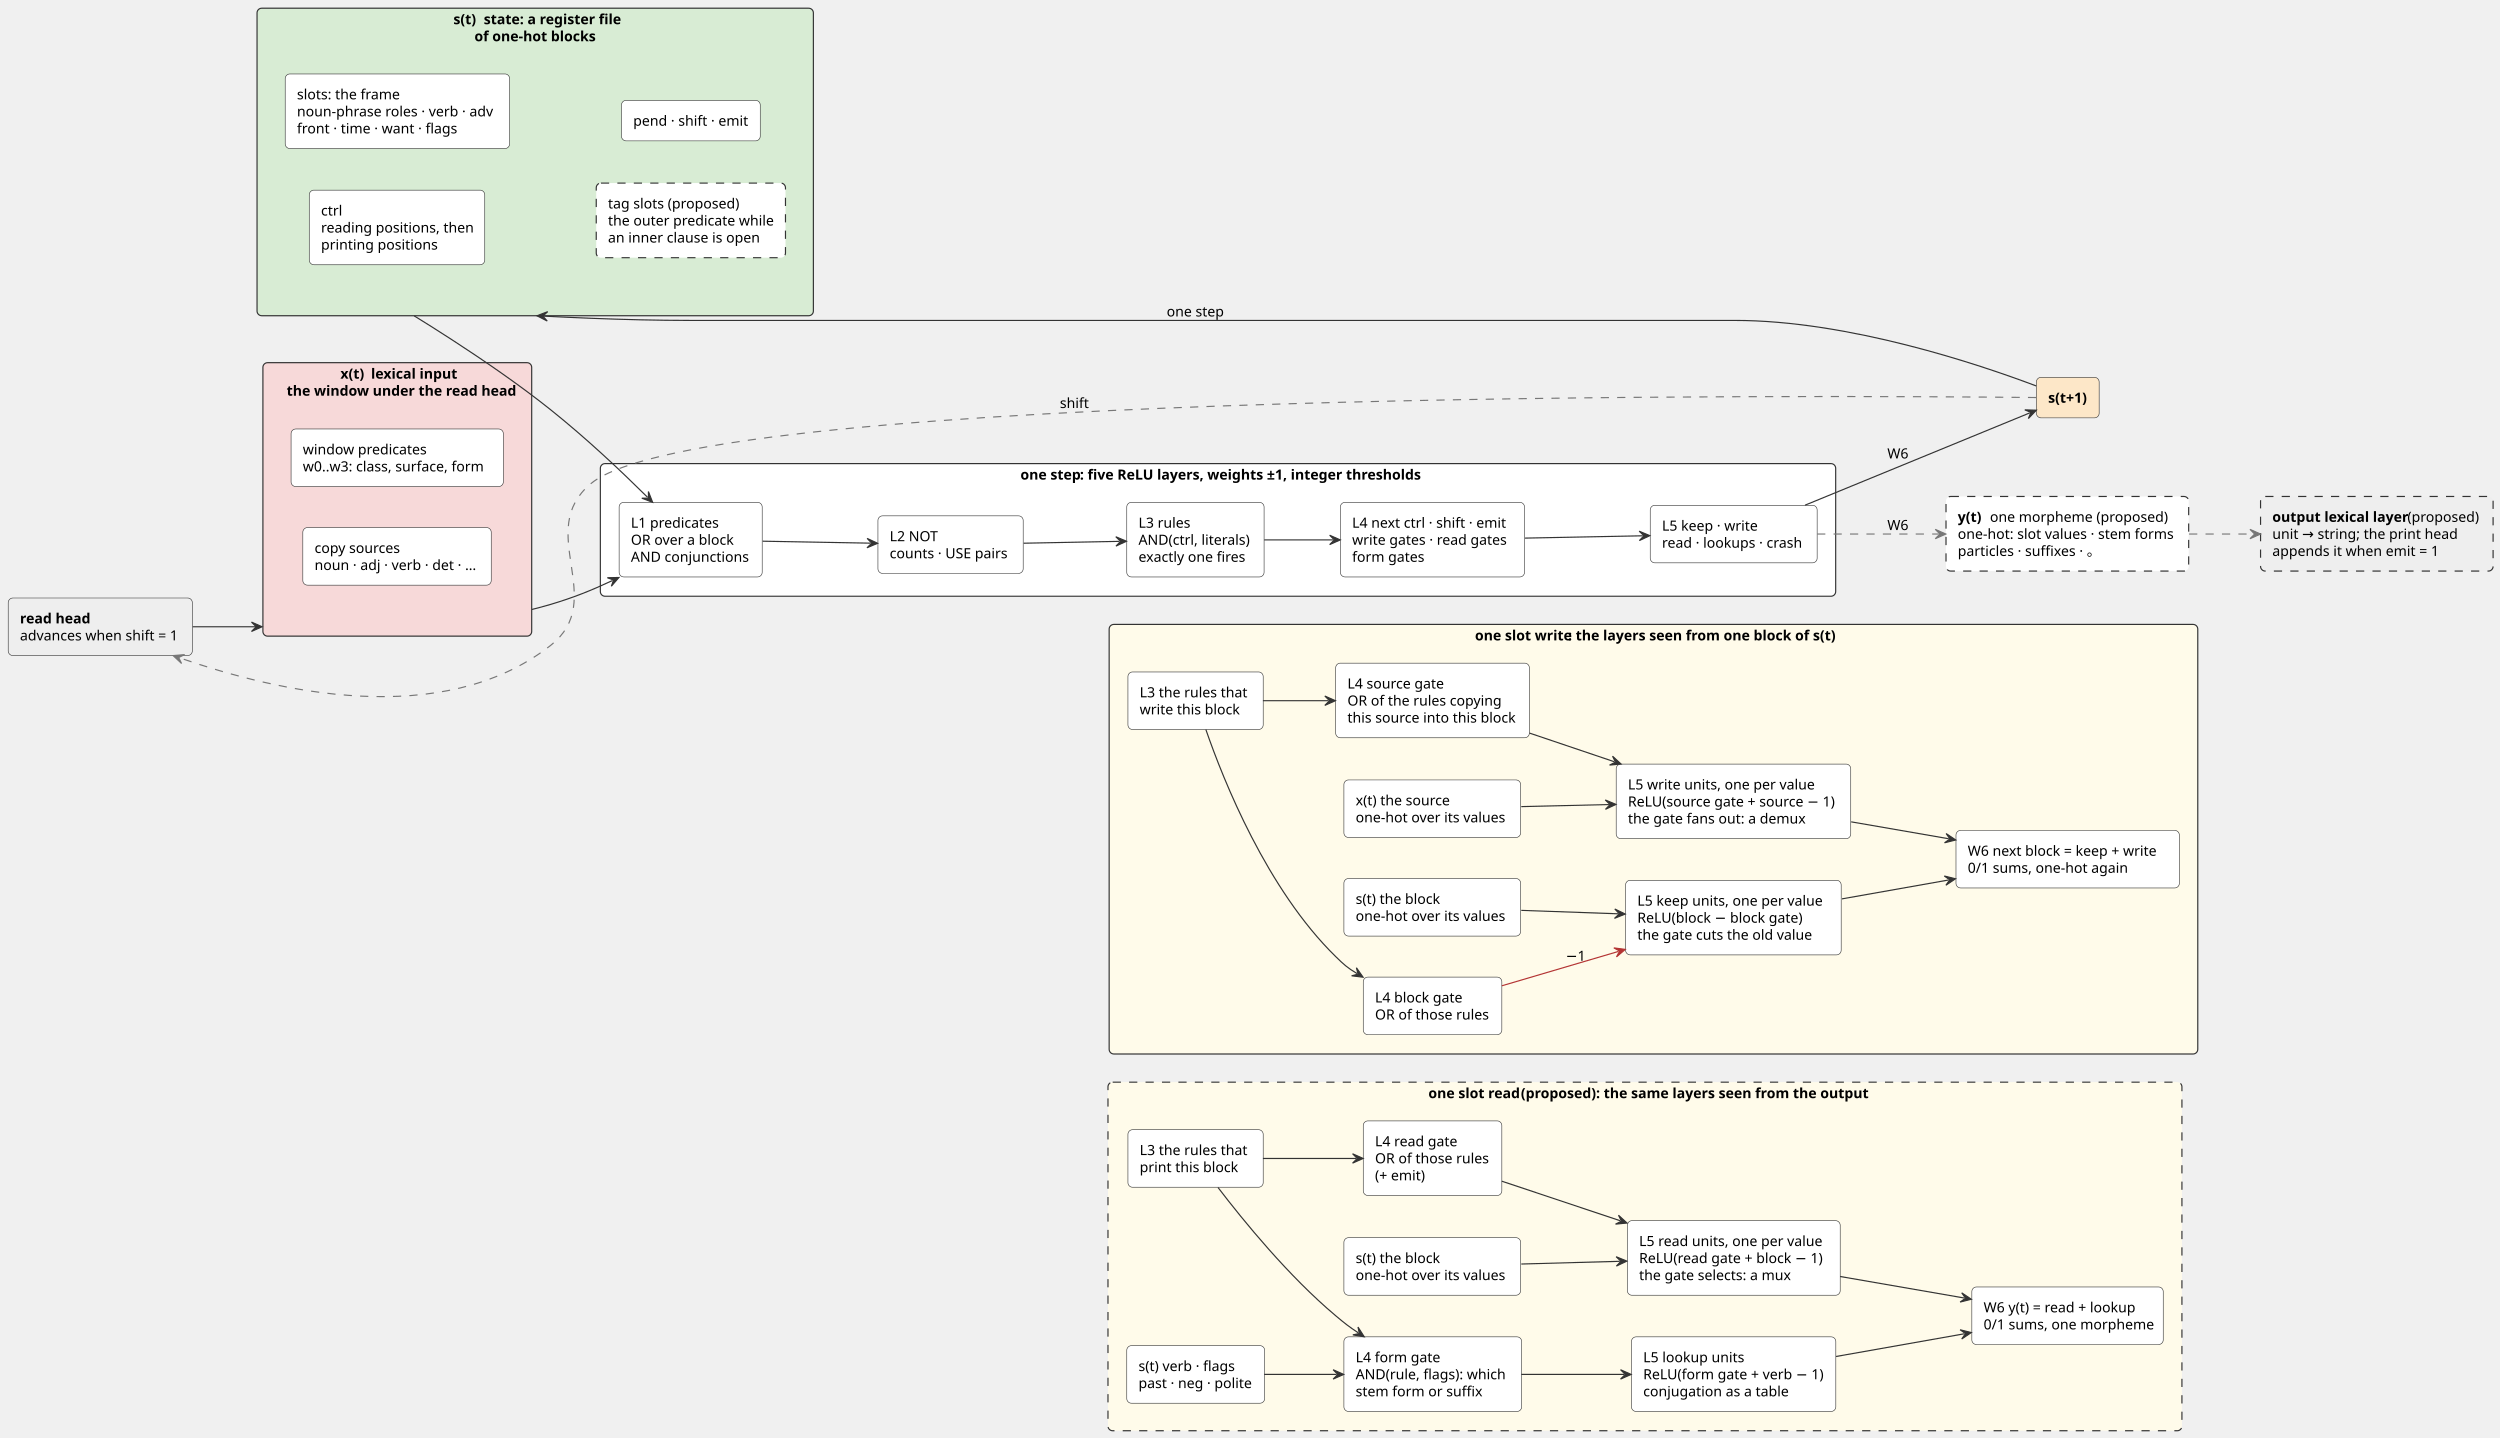
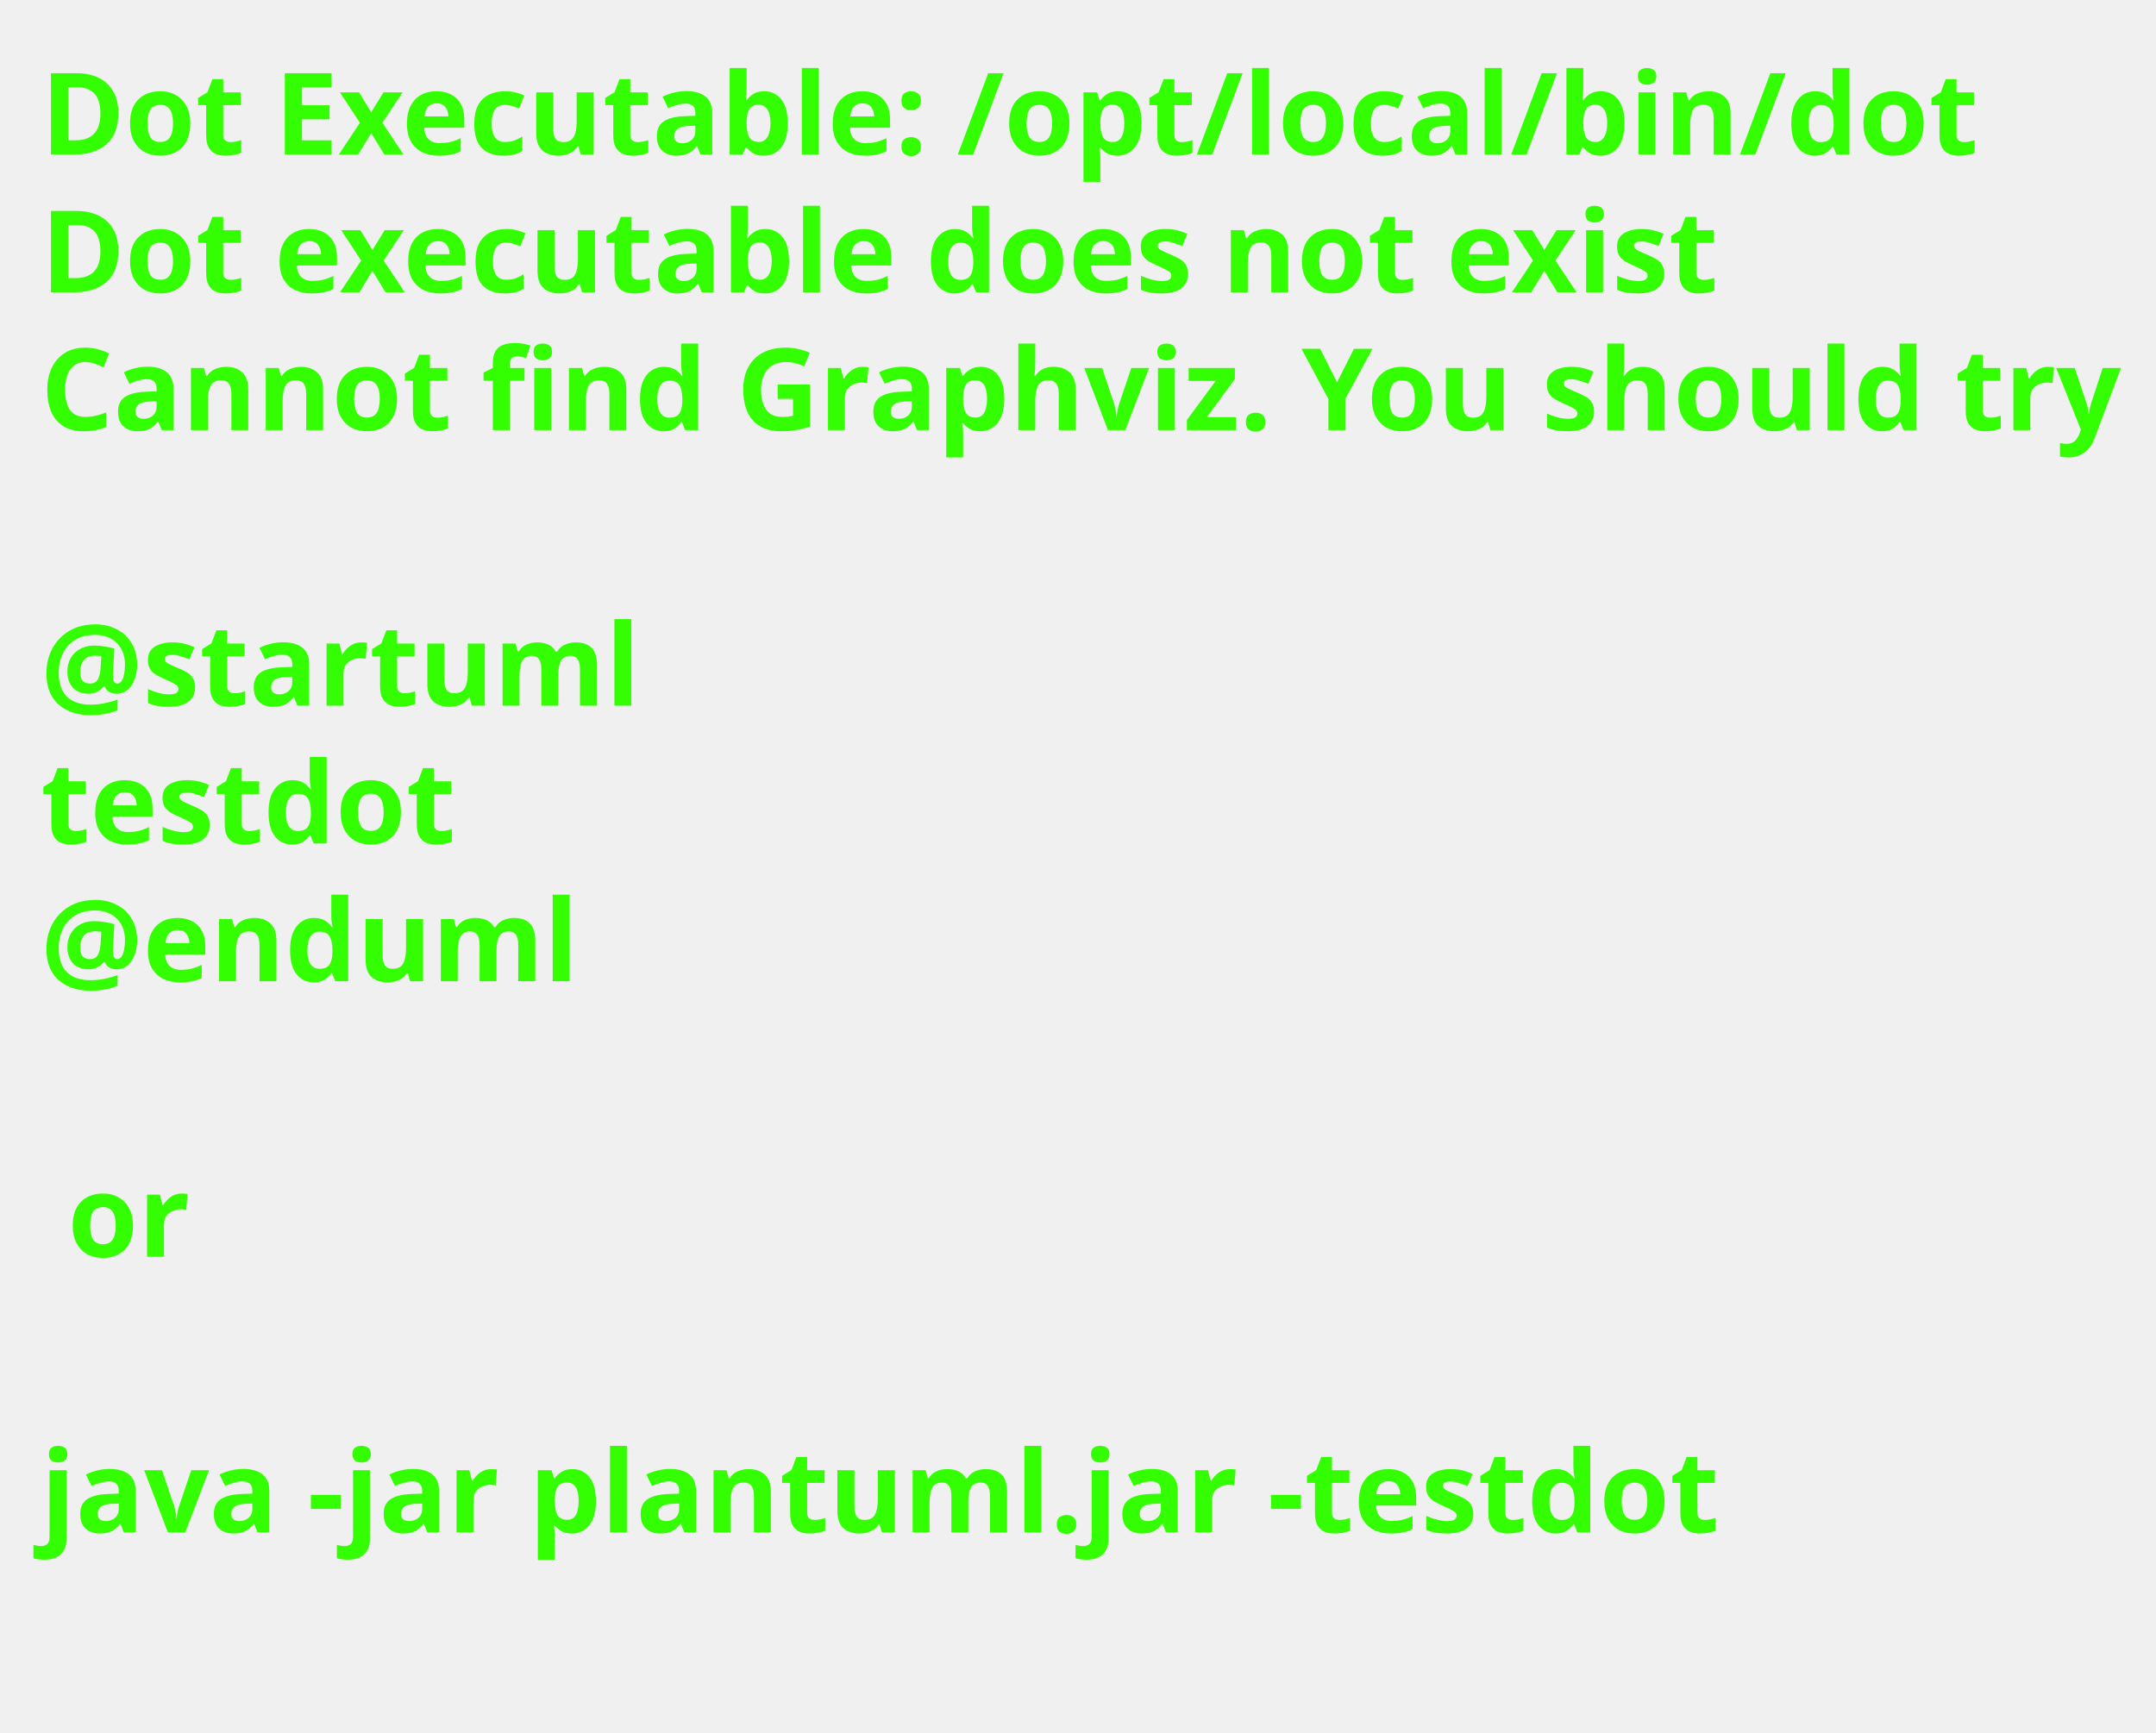
- <svg xmlns="http://www.w3.org/2000/svg" contentStyleType="text/css" data-diagram-type="DESCRIPTION" height="1225px" preserveAspectRatio="none" style="width:2130px;height:1225px;background:#FFFFFF;" version="1.1" viewBox="0 0 2130 1225" width="2130px" zoomAndPan="magnify">
+ <svg xmlns="http://www.w3.org/2000/svg" contentStyleType="text/css" data-diagram-type="DESCRIPTION" height="213px" preserveAspectRatio="none" style="width:265px;height:213px;background:#FFFFFF;" version="1.1" viewBox="0 0 265 213" width="265px" zoomAndPan="magnify">
  <defs />
  <g>
-     <g class="cluster" data-entity="X" data-source-line="17" data-uid="ent0002" id="cluster_X">
-       <rect fill="#F7D9D9" height="233" rx="4" ry="4" style="stroke:#333333;stroke-width:1;" width="229" x="224" y="309" />
-       <text fill="#000000" font-family="sans-serif" font-size="12" font-weight="bold" lengthAdjust="spacing" textLength="20.402" x="290.014" y="322.625">x(t)</text>
-       <text fill="#000000" font-family="sans-serif" font-size="12" font-weight="bold" lengthAdjust="spacing" textLength="70.887" x="316.1" y="322.625">lexical input</text>
-       <text fill="#000000" font-family="sans-serif" font-size="12" font-weight="bold" lengthAdjust="spacing" textLength="188.543" x="244.228" y="337.144">the window under the read head</text>
-     </g>
-     <g class="cluster" data-entity="S" data-source-line="22" data-uid="ent0005" id="cluster_S">
-       <rect fill="#D8ECD4" height="262" rx="4" ry="4" style="stroke:#333333;stroke-width:1;" width="474" x="219" y="7" />
-       <text fill="#000000" font-family="sans-serif" font-size="12" font-weight="bold" lengthAdjust="spacing" textLength="20.162" x="386.291" y="20.625">s(t)</text>
-       <text fill="#000000" font-family="sans-serif" font-size="12" font-weight="bold" lengthAdjust="spacing" textLength="113.572" x="412.137" y="20.625">state: a register file</text>
-       <text fill="#000000" font-family="sans-serif" font-size="12" font-weight="bold" lengthAdjust="spacing" textLength="103.553" x="404.224" y="35.145">of one-hot blocks</text>
-     </g>
-     <g class="cluster" data-entity="STEP" data-source-line="29" data-uid="ent0010" id="cluster_STEP">
-       <rect fill="#FFFFFF" height="113" rx="4" ry="4" style="stroke:#333333;stroke-width:1;" width="1052.5" x="511.5" y="395" />
-       <text fill="#000000" font-family="sans-serif" font-size="12" font-weight="bold" lengthAdjust="spacing" textLength="50.648" x="869.404" y="408.625">one step</text>
-       <text fill="#000000" font-family="sans-serif" font-size="12" font-weight="bold" lengthAdjust="spacing" textLength="286.043" x="920.053" y="408.625">: five ReLU layers, weights ±1, integer thresholds</text>
-     </g>
-     <g class="cluster" data-entity="WRITE" data-source-line="42" data-uid="ent0020" id="cluster_WRITE">
-       <rect fill="#FFFBEA" height="366" rx="4" ry="4" style="stroke:#333333;stroke-width:1;" width="927.5" x="945" y="532" />
-       <text fill="#000000" font-family="sans-serif" font-size="12" font-weight="bold" lengthAdjust="spacing" textLength="79.272" x="1256.67" y="545.625">one slot write</text>
-       <text fill="#000000" font-family="sans-serif" font-size="12" font-weight="bold" lengthAdjust="spacing" textLength="224.889" x="1335.941" y="545.625">: the layers seen from one block of s(t)</text>
-     </g>
-     <g class="cluster" data-entity="READ" data-source-line="61" data-uid="ent0037" id="cluster_READ">
-       <rect fill="#FFFBEA" height="297" rx="4" ry="4" style="stroke:#333333;stroke-width:1;stroke-dasharray:7,7;" width="915" x="944" y="922" />
-       <text fill="#000000" font-family="sans-serif" font-size="12" font-weight="bold" lengthAdjust="spacing" textLength="75.955" x="1216.979" y="935.625">one slot read</text>
-       <text fill="#000000" font-family="sans-serif" font-size="12" font-weight="bold" lengthAdjust="spacing" textLength="290.244" x="1295.776" y="935.625">(proposed): the same layers seen from the output</text>
-     </g>
-     <g class="entity" data-entity="XP" data-source-line="18" data-uid="ent0003" id="entity_XP">
-       <rect fill="#FFFFFF" height="49.039" rx="4" ry="4" style="stroke:#333333;stroke-width:0.5;" width="180.846" x="248" y="365.5" />
-       <text fill="#000000" font-family="sans-serif" font-size="12" lengthAdjust="spacing" textLength="107.519" x="258" y="387.125">window predicates</text>
-       <text fill="#000000" font-family="sans-serif" font-size="12" lengthAdjust="spacing" textLength="160.846" x="258" y="401.644">w0..w3: class, surface, form</text>
-     </g>
-     <g class="entity" data-entity="XS" data-source-line="19" data-uid="ent0004" id="entity_XS">
-       <rect fill="#FFFFFF" height="49.039" rx="4" ry="4" style="stroke:#333333;stroke-width:0.5;" width="160.537" x="258" y="449.5" />
-       <text fill="#000000" font-family="sans-serif" font-size="12" lengthAdjust="spacing" textLength="76.846" x="268" y="471.125">copy sources</text>
-       <text fill="#000000" font-family="sans-serif" font-size="12" lengthAdjust="spacing" textLength="140.537" x="268" y="485.644">noun · adj · verb · det · …</text>
-     </g>
-     <g class="entity" data-entity="CTRL" data-source-line="23" data-uid="ent0006" id="entity_CTRL">
-       <rect fill="#FFFFFF" height="63.559" rx="4" ry="4" style="stroke:#333333;stroke-width:0.5;" width="149.504" x="263.5" y="162" />
-       <text fill="#000000" font-family="sans-serif" font-size="12" lengthAdjust="spacing" textLength="18.205" x="273.5" y="183.625">ctrl</text>
-       <text fill="#000000" font-family="sans-serif" font-size="12" lengthAdjust="spacing" textLength="129.504" x="273.5" y="198.144">reading positions, then</text>
-       <text fill="#000000" font-family="sans-serif" font-size="12" lengthAdjust="spacing" textLength="97.752" x="273.5" y="212.664">printing positions</text>
-     </g>
-     <g class="entity" data-entity="SLOTS" data-source-line="24" data-uid="ent0007" id="entity_SLOTS">
-       <rect fill="#FFFFFF" height="63.559" rx="4" ry="4" style="stroke:#333333;stroke-width:0.5;" width="191.193" x="243" y="63" />
-       <text fill="#000000" font-family="sans-serif" font-size="12" lengthAdjust="spacing" textLength="88.125" x="253" y="84.625">slots: the frame</text>
-       <text fill="#000000" font-family="sans-serif" font-size="12" lengthAdjust="spacing" textLength="171.193" x="253" y="99.144">noun-phrase roles · verb · adv</text>
-       <text fill="#000000" font-family="sans-serif" font-size="12" lengthAdjust="spacing" textLength="137.484" x="253" y="113.664">front · time · want · flags</text>
-     </g>
-     <g class="entity" data-entity="TAGS" data-source-line="25" data-uid="ent0008" id="entity_TAGS">
-       <rect fill="#FFFFFF" height="63.559" rx="4" ry="4" style="stroke:#333333;stroke-width:1;stroke-dasharray:7,7;" width="161.228" x="508" y="156" />
-       <text fill="#000000" font-family="sans-serif" font-size="12" lengthAdjust="spacing" textLength="114.504" x="518" y="177.625">tag slots (proposed)</text>
-       <text fill="#000000" font-family="sans-serif" font-size="12" lengthAdjust="spacing" textLength="141.228" x="518" y="192.144">the outer predicate while</text>
-       <text fill="#000000" font-family="sans-serif" font-size="12" lengthAdjust="spacing" textLength="130.723" x="518" y="206.664">an inner clause is open</text>
-     </g>
-     <g class="entity" data-entity="PEND" data-source-line="26" data-uid="ent0009" id="entity_PEND">
-       <rect fill="#FFFFFF" height="34.52" rx="4" ry="4" style="stroke:#333333;stroke-width:0.5;" width="118.238" x="529.5" y="85.5" />
-       <text fill="#000000" font-family="sans-serif" font-size="12" lengthAdjust="spacing" textLength="98.238" x="539.5" y="107.125">pend · shift · emit</text>
-     </g>
-     <g class="entity" data-entity="L1" data-source-line="30" data-uid="ent0011" id="entity_L1">
-       <rect fill="#FFFFFF" height="63.559" rx="4" ry="4" style="stroke:#333333;stroke-width:0.5;" width="121.894" x="527.5" y="428" />
-       <text fill="#000000" font-family="sans-serif" font-size="12" lengthAdjust="spacing" textLength="78.381" x="537.5" y="449.625">L1  predicates</text>
-       <text fill="#000000" font-family="sans-serif" font-size="12" lengthAdjust="spacing" textLength="90.106" x="537.5" y="464.144">OR over a block</text>
-       <text fill="#000000" font-family="sans-serif" font-size="12" lengthAdjust="spacing" textLength="101.894" x="537.5" y="478.664">AND conjunctions</text>
-     </g>
-     <g class="entity" data-entity="L2" data-source-line="31" data-uid="ent0012" id="entity_L2">
-       <rect fill="#FFFFFF" height="49.039" rx="4" ry="4" style="stroke:#333333;stroke-width:0.5;" width="123.764" x="748" y="439.5" />
-       <text fill="#000000" font-family="sans-serif" font-size="12" lengthAdjust="spacing" textLength="46.816" x="758" y="461.125">L2  NOT</text>
-       <text fill="#000000" font-family="sans-serif" font-size="12" lengthAdjust="spacing" textLength="103.764" x="758" y="475.644">counts · USE pairs</text>
-     </g>
-     <g class="entity" data-entity="L3" data-source-line="32" data-uid="ent0013" id="entity_L3">
-       <rect fill="#FFFFFF" height="63.559" rx="4" ry="4" style="stroke:#333333;stroke-width:0.5;" width="117.002" x="960" y="428" />
-       <text fill="#000000" font-family="sans-serif" font-size="12" lengthAdjust="spacing" textLength="48.797" x="970" y="449.625">L3  rules</text>
-       <text fill="#000000" font-family="sans-serif" font-size="12" lengthAdjust="spacing" textLength="97.002" x="970" y="464.144">AND(ctrl, literals)</text>
-       <text fill="#000000" font-family="sans-serif" font-size="12" lengthAdjust="spacing" textLength="93.943" x="970" y="478.664">exactly one fires</text>
-     </g>
-     <g class="entity" data-entity="L4" data-source-line="33" data-uid="ent0014" id="entity_L4">
-       <rect fill="#FFFFFF" height="63.559" rx="4" ry="4" style="stroke:#333333;stroke-width:0.5;" width="156.887" x="1142" y="428" />
-       <text fill="#000000" font-family="sans-serif" font-size="12" lengthAdjust="spacing" textLength="136.887" x="1152" y="449.625">L4  next ctrl · shift · emit</text>
-       <text fill="#000000" font-family="sans-serif" font-size="12" lengthAdjust="spacing" textLength="133.43" x="1152" y="464.144">write gates · read gates</text>
-       <text fill="#000000" font-family="sans-serif" font-size="12" lengthAdjust="spacing" textLength="61.395" x="1152" y="478.664">form gates</text>
-     </g>
-     <g class="entity" data-entity="L5" data-source-line="34" data-uid="ent0015" id="entity_L5">
-       <rect fill="#FFFFFF" height="49.039" rx="4" ry="4" style="stroke:#333333;stroke-width:0.5;" width="142.215" x="1406" y="430.5" />
-       <text fill="#000000" font-family="sans-serif" font-size="12" lengthAdjust="spacing" textLength="87.129" x="1416" y="452.125">L5  keep · write</text>
-       <text fill="#000000" font-family="sans-serif" font-size="12" lengthAdjust="spacing" textLength="122.215" x="1416" y="466.644">read · lookups · crash</text>
-     </g>
-     <g class="entity" data-entity="RULE" data-source-line="43" data-uid="ent0021" id="entity_RULE">
-       <rect fill="#FFFFFF" height="49.039" rx="4" ry="4" style="stroke:#333333;stroke-width:0.5;" width="115.25" x="961" y="572.5" />
-       <text fill="#000000" font-family="sans-serif" font-size="12" lengthAdjust="spacing" textLength="95.25" x="971" y="594.125">L3  the rules that</text>
-       <text fill="#000000" font-family="sans-serif" font-size="12" lengthAdjust="spacing" textLength="86.068" x="971" y="608.644">write this block</text>
-     </g>
-     <g class="entity" data-entity="SRC" data-source-line="44" data-uid="ent0022" id="entity_SRC">
-       <rect fill="#FFFFFF" height="49.039" rx="4" ry="4" style="stroke:#333333;stroke-width:0.5;" width="150.576" x="1145" y="664.5" />
-       <text fill="#000000" font-family="sans-serif" font-size="12" lengthAdjust="spacing" textLength="86.367" x="1155" y="686.125">x(t)  the source</text>
-       <text fill="#000000" font-family="sans-serif" font-size="12" lengthAdjust="spacing" textLength="130.576" x="1155" y="700.644">one-hot over its values</text>
-     </g>
-     <g class="entity" data-entity="OLD" data-source-line="45" data-uid="ent0023" id="entity_OLD">
-       <rect fill="#FFFFFF" height="49.039" rx="4" ry="4" style="stroke:#333333;stroke-width:0.5;" width="150.576" x="1145" y="748.5" />
-       <text fill="#000000" font-family="sans-serif" font-size="12" lengthAdjust="spacing" textLength="78.047" x="1155" y="770.125">s(t)  the block</text>
-       <text fill="#000000" font-family="sans-serif" font-size="12" lengthAdjust="spacing" textLength="130.576" x="1155" y="784.644">one-hot over its values</text>
-     </g>
-     <g class="entity" data-entity="GATE" data-source-line="46" data-uid="ent0024" id="entity_GATE">
-       <rect fill="#FFFFFF" height="49.039" rx="4" ry="4" style="stroke:#333333;stroke-width:0.5;" width="118.057" x="1161.5" y="832.5" />
-       <text fill="#000000" font-family="sans-serif" font-size="12" lengthAdjust="spacing" textLength="80.572" x="1171.5" y="854.125">L4  block gate</text>
-       <text fill="#000000" font-family="sans-serif" font-size="12" lengthAdjust="spacing" textLength="98.057" x="1171.5" y="868.644">OR of those rules</text>
-     </g>
-     <g class="entity" data-entity="GSRC" data-source-line="47" data-uid="ent0025" id="entity_GSRC">
-       <rect fill="#FFFFFF" height="63.559" rx="4" ry="4" style="stroke:#333333;stroke-width:0.5;" width="165.025" x="1138" y="565" />
-       <text fill="#000000" font-family="sans-serif" font-size="12" lengthAdjust="spacing" textLength="88.676" x="1148" y="586.625">L4  source gate</text>
-       <text fill="#000000" font-family="sans-serif" font-size="12" lengthAdjust="spacing" textLength="133.4" x="1148" y="601.144">OR of the rules copying</text>
-       <text fill="#000000" font-family="sans-serif" font-size="12" lengthAdjust="spacing" textLength="145.025" x="1148" y="615.664">this source into this block</text>
-     </g>
-     <g class="entity" data-entity="ANDU" data-source-line="48" data-uid="ent0026" id="entity_ANDU">
-       <rect fill="#FFFFFF" height="63.559" rx="4" ry="4" style="stroke:#333333;stroke-width:0.5;" width="199.83" x="1377" y="651" />
-       <text fill="#000000" font-family="sans-serif" font-size="12" lengthAdjust="spacing" textLength="163.928" x="1387" y="672.625">L5  write units, one per value</text>
-       <text fill="#000000" font-family="sans-serif" font-size="12" lengthAdjust="spacing" textLength="179.83" x="1387" y="687.144">ReLU(source gate + source − 1)</text>
-       <text fill="#000000" font-family="sans-serif" font-size="12" lengthAdjust="spacing" textLength="151.43" x="1387" y="701.664">the gate fans out: a demux</text>
-     </g>
-     <g class="entity" data-entity="KEEP" data-source-line="49" data-uid="ent0027" id="entity_KEEP">
-       <rect fill="#FFFFFF" height="63.559" rx="4" ry="4" style="stroke:#333333;stroke-width:0.5;" width="183.688" x="1385" y="750" />
-       <text fill="#000000" font-family="sans-serif" font-size="12" lengthAdjust="spacing" textLength="163.688" x="1395" y="771.625">L5  keep units, one per value</text>
-       <text fill="#000000" font-family="sans-serif" font-size="12" lengthAdjust="spacing" textLength="144.053" x="1395" y="786.144">ReLU(block − block gate)</text>
-       <text fill="#000000" font-family="sans-serif" font-size="12" lengthAdjust="spacing" textLength="150.07" x="1395" y="800.664">the gate cuts the old value</text>
-     </g>
-     <g class="entity" data-entity="NEXTB" data-source-line="50" data-uid="ent0028" id="entity_NEXTB">
-       <rect fill="#FFFFFF" height="49.039" rx="4" ry="4" style="stroke:#333333;stroke-width:0.5;" width="190.315" x="1666.5" y="707.5" />
-       <text fill="#000000" font-family="sans-serif" font-size="12" lengthAdjust="spacing" textLength="170.315" x="1676.5" y="729.125">W6  next block = keep + write</text>
-       <text fill="#000000" font-family="sans-serif" font-size="12" lengthAdjust="spacing" textLength="136.482" x="1676.5" y="743.644">0/1 sums, one-hot again</text>
-     </g>
-     <g class="entity" data-entity="RRULE" data-source-line="62" data-uid="ent0038" id="entity_RRULE">
-       <rect fill="#FFFFFF" height="49.039" rx="4" ry="4" style="stroke:#333333;stroke-width:0.5;" width="115.25" x="961" y="962.5" />
-       <text fill="#000000" font-family="sans-serif" font-size="12" lengthAdjust="spacing" textLength="95.25" x="971" y="984.125">L3  the rules that</text>
-       <text fill="#000000" font-family="sans-serif" font-size="12" lengthAdjust="spacing" textLength="83.689" x="971" y="998.644">print this block</text>
-     </g>
-     <g class="entity" data-entity="RBLK" data-source-line="63" data-uid="ent0039" id="entity_RBLK">
-       <rect fill="#FFFFFF" height="49.039" rx="4" ry="4" style="stroke:#333333;stroke-width:0.5;" width="150.576" x="1145" y="1054.5" />
-       <text fill="#000000" font-family="sans-serif" font-size="12" lengthAdjust="spacing" textLength="78.047" x="1155" y="1076.125">s(t)  the block</text>
-       <text fill="#000000" font-family="sans-serif" font-size="12" lengthAdjust="spacing" textLength="130.576" x="1155" y="1090.645">one-hot over its values</text>
-     </g>
-     <g class="entity" data-entity="RFLAGS" data-source-line="64" data-uid="ent0040" id="entity_RFLAGS">
-       <rect fill="#FFFFFF" height="49.039" rx="4" ry="4" style="stroke:#333333;stroke-width:0.5;" width="117.482" x="960" y="1146.5" />
-       <text fill="#000000" font-family="sans-serif" font-size="12" lengthAdjust="spacing" textLength="89.356" x="970" y="1168.125">s(t)  verb · flags</text>
-       <text fill="#000000" font-family="sans-serif" font-size="12" lengthAdjust="spacing" textLength="97.482" x="970" y="1182.645">past · neg · polite</text>
-     </g>
-     <g class="entity" data-entity="RGATE" data-source-line="65" data-uid="ent0041" id="entity_RGATE">
-       <rect fill="#FFFFFF" height="63.559" rx="4" ry="4" style="stroke:#333333;stroke-width:0.5;" width="118.057" x="1161.5" y="955" />
-       <text fill="#000000" font-family="sans-serif" font-size="12" lengthAdjust="spacing" textLength="75.281" x="1171.5" y="976.625">L4  read gate</text>
-       <text fill="#000000" font-family="sans-serif" font-size="12" lengthAdjust="spacing" textLength="98.057" x="1171.5" y="991.144">OR of those rules</text>
-       <text fill="#000000" font-family="sans-serif" font-size="12" lengthAdjust="spacing" textLength="44.408" x="1171.5" y="1005.664">(+ emit)</text>
-     </g>
-     <g class="entity" data-entity="RFORM" data-source-line="66" data-uid="ent0042" id="entity_RFORM">
-       <rect fill="#FFFFFF" height="63.559" rx="4" ry="4" style="stroke:#333333;stroke-width:0.5;" width="151.467" x="1145" y="1139" />
-       <text fill="#000000" font-family="sans-serif" font-size="12" lengthAdjust="spacing" textLength="76.348" x="1155" y="1160.625">L4  form gate</text>
-       <text fill="#000000" font-family="sans-serif" font-size="12" lengthAdjust="spacing" textLength="131.467" x="1155" y="1175.145">AND(rule, flags): which</text>
-       <text fill="#000000" font-family="sans-serif" font-size="12" lengthAdjust="spacing" textLength="108.041" x="1155" y="1189.664">stem form or suffix</text>
-     </g>
-     <g class="entity" data-entity="RAND" data-source-line="67" data-uid="ent0043" id="entity_RAND">
-       <rect fill="#FFFFFF" height="63.559" rx="4" ry="4" style="stroke:#333333;stroke-width:0.5;" width="181.361" x="1386.5" y="1040" />
-       <text fill="#000000" font-family="sans-serif" font-size="12" lengthAdjust="spacing" textLength="161.361" x="1396.5" y="1061.625">L5  read units, one per value</text>
-       <text fill="#000000" font-family="sans-serif" font-size="12" lengthAdjust="spacing" textLength="158.332" x="1396.5" y="1076.145">ReLU(read gate + block − 1)</text>
-       <text fill="#000000" font-family="sans-serif" font-size="12" lengthAdjust="spacing" textLength="131.238" x="1396.5" y="1090.664">the gate selects: a mux</text>
-     </g>
-     <g class="entity" data-entity="RLOOK" data-source-line="68" data-uid="ent0044" id="entity_RLOOK">
-       <rect fill="#FFFFFF" height="63.559" rx="4" ry="4" style="stroke:#333333;stroke-width:0.5;" width="174.113" x="1390" y="1139" />
-       <text fill="#000000" font-family="sans-serif" font-size="12" lengthAdjust="spacing" textLength="89.883" x="1400" y="1160.625">L5  lookup units</text>
-       <text fill="#000000" font-family="sans-serif" font-size="12" lengthAdjust="spacing" textLength="154.113" x="1400" y="1175.145">ReLU(form gate + verb − 1)</text>
-       <text fill="#000000" font-family="sans-serif" font-size="12" lengthAdjust="spacing" textLength="124.207" x="1400" y="1189.664">conjugation as a table</text>
-     </g>
-     <g class="entity" data-entity="YTOK" data-source-line="69" data-uid="ent0045" id="entity_YTOK">
-       <rect fill="#FFFFFF" height="49.039" rx="4" ry="4" style="stroke:#333333;stroke-width:0.5;" width="163.086" x="1680" y="1096.5" />
-       <text fill="#000000" font-family="sans-serif" font-size="12" lengthAdjust="spacing" textLength="138.744" x="1690" y="1118.125">W6  y(t) = read + lookup</text>
-       <text fill="#000000" font-family="sans-serif" font-size="12" lengthAdjust="spacing" textLength="143.086" x="1690" y="1132.645">0/1 sums, one morpheme</text>
-     </g>
-     <g class="entity" data-entity="SN" data-source-line="37" data-uid="ent0016" id="entity_SN">
-       <rect fill="#FDE7C8" height="34.52" rx="4" ry="4" style="stroke:#333333;stroke-width:0.5;" width="53.48" x="1735" y="321.5" />
-       <text fill="#000000" font-family="sans-serif" font-size="12" font-weight="bold" lengthAdjust="spacing" textLength="33.48" x="1745" y="343.125">s(t+1)</text>
-     </g>
-     <g class="entity" data-entity="Y" data-source-line="38" data-uid="ent0017" id="entity_Y">
-       <rect fill="#FFFFFF" height="63.559" rx="4" ry="4" style="stroke:#333333;stroke-width:1;stroke-dasharray:7,7;" width="206.75" x="1658" y="423" />
-       <text fill="#000000" font-family="sans-serif" font-size="12" font-weight="bold" lengthAdjust="spacing" textLength="20.666" x="1668" y="444.625">y(t)</text>
-       <text fill="#000000" font-family="sans-serif" font-size="12" lengthAdjust="spacing" textLength="152.238" x="1695.416" y="444.625">one morpheme (proposed)</text>
-       <text fill="#000000" font-family="sans-serif" font-size="12" lengthAdjust="spacing" textLength="186.75" x="1668" y="459.144">one-hot: slot values · stem forms</text>
-       <text fill="#000000" font-family="sans-serif" font-size="12" lengthAdjust="spacing" textLength="126.041" x="1668" y="473.664">particles · suffixes · 。</text>
-     </g>
-     <g class="entity" data-entity="OUT" data-source-line="39" data-uid="ent0018" id="entity_OUT">
-       <rect fill="#EEEEEE" height="63.559" rx="4" ry="4" style="stroke:#333333;stroke-width:1;stroke-dasharray:7,7;" width="198.119" x="1926" y="423" />
-       <text fill="#000000" font-family="sans-serif" font-size="12" font-weight="bold" lengthAdjust="spacing" textLength="111.709" x="1936" y="444.625">output lexical layer</text>
-       <text fill="#000000" font-family="sans-serif" font-size="12" lengthAdjust="spacing" textLength="63.035" x="2051.084" y="444.625">(proposed)</text>
-       <text fill="#000000" font-family="sans-serif" font-size="12" lengthAdjust="spacing" textLength="157.078" x="1936" y="459.144">unit → string; the print head</text>
-       <text fill="#000000" font-family="sans-serif" font-size="12" lengthAdjust="spacing" textLength="141.07" x="1936" y="473.664">appends it when emit = 1</text>
-     </g>
-     <g class="entity" data-entity="HEAD" data-source-line="40" data-uid="ent0019" id="entity_HEAD">
-       <rect fill="#EEEEEE" height="49.039" rx="4" ry="4" style="stroke:#333333;stroke-width:0.5;" width="156.869" x="7" y="509.5" />
-       <text fill="#000000" font-family="sans-serif" font-size="12" font-weight="bold" lengthAdjust="spacing" textLength="58.559" x="17" y="531.125">read head</text>
-       <text fill="#000000" font-family="sans-serif" font-size="12" lengthAdjust="spacing" textLength="136.869" x="17" y="545.644">advances when shift = 1</text>
-     </g>
-     <g class="link" data-entity-1="RULE" data-entity-2="GATE" data-source-line="51" data-uid="lnk29" id="link_RULE_GATE">
-       <path d="M1027.4,621.59 C1042.56,665.41 1079.49,757.77 1138,815 C1144.83,821.68 1147.786,824.441 1156.196,829.491" fill="none" id="RULE-to-GATE" style="stroke:#333333;stroke-width:1;" />
-       <polygon fill="#333333" points="1161.34,832.58,1155.683,824.518,1157.053,830.006,1151.565,831.376,1161.34,832.58" style="stroke:#333333;stroke-width:1;" />
-     </g>
-     <g class="link" data-entity-1="RULE" data-entity-2="GSRC" data-source-line="52" data-uid="lnk30" id="link_RULE_GSRC">
-       <path d="M1076.01,597 C1095.19,597 1111.01,597 1131.75,597" fill="none" id="RULE-to-GSRC" style="stroke:#333333;stroke-width:1;" />
-       <polygon fill="#333333" points="1137.75,597,1128.75,593,1132.75,597,1128.75,601,1137.75,597" style="stroke:#333333;stroke-width:1;" />
-     </g>
-     <g class="link" data-entity-1="GSRC" data-entity-2="ANDU" data-source-line="53" data-uid="lnk31" id="link_GSRC_ANDU">
-       <path d="M1303.08,624.57 C1327.94,632.97 1349.796,640.347 1375.456,649.027" fill="none" id="GSRC-to-ANDU" style="stroke:#333333;stroke-width:1;" />
-       <polygon fill="#333333" points="1381.14,650.95,1373.896,644.277,1376.404,649.348,1371.333,651.855,1381.14,650.95" style="stroke:#333333;stroke-width:1;" />
-     </g>
-     <g class="link" data-entity-1="GATE" data-entity-2="KEEP" data-source-line="54" data-uid="lnk32" id="link_GATE_KEEP">
-       <path d="M1279.57,839.89 C1310.67,830.72 1343.935,820.916 1378.995,810.586" fill="none" id="GATE-to-KEEP" style="stroke:#B33333;stroke-width:1;" />
-       <polygon fill="#B33333" points="1384.75,808.89,1374.986,807.597,1379.954,810.303,1377.247,815.271,1384.75,808.89" style="stroke:#B33333;stroke-width:1;" />
-       <text fill="#000000" font-family="sans-serif" font-size="12" lengthAdjust="spacing" textLength="12.82" x="1334" y="818.625">−1</text>
-     </g>
-     <g class="link" data-entity-1="SRC" data-entity-2="ANDU" data-source-line="55" data-uid="lnk33" id="link_SRC_ANDU">
-       <path d="M1296.14,687.24 C1321.37,686.65 1343.942,686.111 1370.772,685.481" fill="none" id="SRC-to-ANDU" style="stroke:#333333;stroke-width:1;" />
-       <polygon fill="#333333" points="1376.77,685.34,1367.679,681.552,1371.771,685.457,1367.866,689.55,1376.77,685.34" style="stroke:#333333;stroke-width:1;" />
-     </g>
-     <g class="link" data-entity-1="OLD" data-entity-2="KEEP" data-source-line="56" data-uid="lnk34" id="link_OLD_KEEP">
-       <path d="M1296.14,775.64 C1323.86,776.62 1349.624,777.527 1378.674,778.557" fill="none" id="OLD-to-KEEP" style="stroke:#333333;stroke-width:1;" />
-       <polygon fill="#333333" points="1384.67,778.77,1375.817,774.454,1379.673,778.593,1375.534,782.449,1384.67,778.77" style="stroke:#333333;stroke-width:1;" />
-     </g>
-     <g class="link" data-entity-1="ANDU" data-entity-2="NEXTB" data-source-line="57" data-uid="lnk35" id="link_ANDU_NEXTB">
-       <path d="M1577.2,700.21 C1606.14,705.23 1631.748,709.663 1660.369,714.633" fill="none" id="ANDU-to-NEXTB" style="stroke:#333333;stroke-width:1;" />
-       <polygon fill="#333333" points="1666.28,715.66,1658.097,710.179,1661.354,714.804,1656.728,718.061,1666.28,715.66" style="stroke:#333333;stroke-width:1;" />
-     </g>
-     <g class="link" data-entity-1="KEEP" data-entity-2="NEXTB" data-source-line="58" data-uid="lnk36" id="link_KEEP_NEXTB">
-       <path d="M1569.33,765.84 C1600.28,760.36 1628.992,755.276 1660.182,749.756" fill="none" id="KEEP-to-NEXTB" style="stroke:#333333;stroke-width:1;" />
-       <polygon fill="#333333" points="1666.09,748.71,1656.531,746.34,1661.167,749.581,1657.925,754.217,1666.09,748.71" style="stroke:#333333;stroke-width:1;" />
-     </g>
-     <g class="link" data-entity-1="RRULE" data-entity-2="RGATE" data-source-line="70" data-uid="lnk46" id="link_RRULE_RGATE">
-       <path d="M1076.01,987 C1102.69,987 1128.51,987 1155.39,987" fill="none" id="RRULE-to-RGATE" style="stroke:#333333;stroke-width:1;" />
-       <polygon fill="#333333" points="1161.39,987,1152.39,983,1156.39,987,1152.39,991,1161.39,987" style="stroke:#333333;stroke-width:1;" />
-     </g>
-     <g class="link" data-entity-1="RRULE" data-entity-2="RFORM" data-source-line="71" data-uid="lnk47" id="link_RRULE_RFORM">
-       <path d="M1037.72,1011.72 C1059.5,1040.22 1098.05,1087.45 1138,1121 C1145.5,1127.3 1148.863,1130.044 1157.313,1135.624" fill="none" id="RRULE-to-RFORM" style="stroke:#333333;stroke-width:1;" />
-       <polygon fill="#333333" points="1162.32,1138.93,1157.014,1130.633,1158.148,1136.175,1152.605,1137.309,1162.32,1138.93" style="stroke:#333333;stroke-width:1;" />
-     </g>
-     <g class="link" data-entity-1="RBLK" data-entity-2="RAND" data-source-line="72" data-uid="lnk48" id="link_RBLK_RAND">
-       <path d="M1296.14,1076.95 C1324.3,1076.17 1350.632,1075.445 1380.052,1074.635" fill="none" id="RBLK-to-RAND" style="stroke:#333333;stroke-width:1;" />
-       <polygon fill="#333333" points="1386.05,1074.47,1376.943,1070.719,1381.052,1074.608,1377.164,1078.716,1386.05,1074.47" style="stroke:#333333;stroke-width:1;" />
-     </g>
-     <g class="link" data-entity-1="RGATE" data-entity-2="RAND" data-source-line="73" data-uid="lnk49" id="link_RGATE_RAND">
-       <path d="M1279.57,1006.39 C1311.11,1016.93 1345.109,1028.278 1380.539,1040.118" fill="none" id="RGATE-to-RAND" style="stroke:#333333;stroke-width:1;" />
-       <polygon fill="#333333" points="1386.23,1042.02,1378.962,1035.374,1381.488,1040.435,1376.426,1042.961,1386.23,1042.02" style="stroke:#333333;stroke-width:1;" />
-     </g>
-     <g class="link" data-entity-1="RFLAGS" data-entity-2="RFORM" data-source-line="74" data-uid="lnk50" id="link_RFLAGS_RFORM">
-       <path d="M1077.08,1171 C1098.2,1171 1116.41,1171 1138.82,1171" fill="none" id="RFLAGS-to-RFORM" style="stroke:#333333;stroke-width:1;" />
-       <polygon fill="#333333" points="1144.82,1171,1135.82,1167,1139.82,1171,1135.82,1175,1144.82,1171" style="stroke:#333333;stroke-width:1;" />
-     </g>
-     <g class="link" data-entity-1="RFORM" data-entity-2="RLOOK" data-source-line="75" data-uid="lnk51" id="link_RFORM_RLOOK">
-       <path d="M1296.14,1171 C1325.47,1171 1353.33,1171 1383.71,1171" fill="none" id="RFORM-to-RLOOK" style="stroke:#333333;stroke-width:1;" />
-       <polygon fill="#333333" points="1389.71,1171,1380.71,1167,1384.71,1171,1380.71,1175,1389.71,1171" style="stroke:#333333;stroke-width:1;" />
-     </g>
-     <g class="link" data-entity-1="RAND" data-entity-2="YTOK" data-source-line="76" data-uid="lnk52" id="link_RAND_YTOK">
-       <path d="M1567.77,1087.57 C1603.64,1093.79 1638.728,1099.874 1673.658,1105.934" fill="none" id="RAND-to-YTOK" style="stroke:#333333;stroke-width:1;" />
-       <polygon fill="#333333" points="1679.57,1106.96,1671.386,1101.48,1674.644,1106.105,1670.019,1109.363,1679.57,1106.96" style="stroke:#333333;stroke-width:1;" />
-     </g>
-     <g class="link" data-entity-1="RLOOK" data-entity-2="YTOK" data-source-line="77" data-uid="lnk53" id="link_RLOOK_YTOK">
-       <path d="M1564.29,1155.73 C1600.97,1149.24 1637.582,1142.755 1673.652,1136.375" fill="none" id="RLOOK-to-YTOK" style="stroke:#333333;stroke-width:1;" />
-       <polygon fill="#333333" points="1679.56,1135.33,1670.001,1132.959,1674.636,1136.201,1671.394,1140.836,1679.56,1135.33" style="stroke:#333333;stroke-width:1;" />
-     </g>
-     <g class="link" data-entity-1="HEAD" data-entity-2="X" data-source-line="80" data-uid="lnk54" id="link_HEAD_X">
-       <path d="M164.2,534 C182.34,534 202.047,534 221.451,534 C222.057,534 216.663,534 217.269,534" fill="none" id="HEAD-to-X" style="stroke:#333333;stroke-width:1;" />
-       <polygon fill="#333333" points="223.269,534,214.269,530,218.269,534,214.269,538,223.269,534" style="stroke:#333333;stroke-width:1;" />
-     </g>
-     <g class="link" data-entity-1="X" data-entity-2="L1" data-source-line="81" data-uid="lnk55" id="link_X_L1">
-       <path d="M453.18,519.251 C454.973,518.817 456.756,518.371 458.529,517.912 C462.073,516.993 465.571,516.024 469,515 C488.56,509.16 503.581,503.184 521.881,494.574" fill="none" id="X-to-L1" style="stroke:#333333;stroke-width:1;" />
-       <polygon fill="#333333" points="527.31,492.02,517.463,492.232,522.786,494.149,520.869,499.471,527.31,492.02" style="stroke:#333333;stroke-width:1;" />
-     </g>
-     <g class="link" data-entity-1="S" data-entity-2="L1" data-source-line="82" data-uid="lnk56" id="link_S_L1">
-       <path d="M352.845,269.1 C352.969,269.177 353.095,269.254 353.221,269.332 C361.285,274.3 372.38,281.242 385.075,289.479 C410.465,305.952 442.255,327.605 469,349 C500.04,373.83 528.567,400.758 551.767,423.738" fill="none" id="S-to-L1" style="stroke:#333333;stroke-width:1;" />
-       <polygon fill="#333333" points="556.03,427.96,552.451,418.785,552.478,424.441,546.821,424.468,556.03,427.96" style="stroke:#333333;stroke-width:1;" />
-     </g>
-     <g class="link" data-entity-1="L1" data-entity-2="L2" data-source-line="83" data-uid="lnk57" id="link_L1_L2">
-       <path d="M649.77,461.1 C680.23,461.65 711.121,462.222 741.721,462.772" fill="none" id="L1-to-L2" style="stroke:#333333;stroke-width:1;" />
-       <polygon fill="#333333" points="747.72,462.88,738.793,458.719,742.721,462.79,738.65,466.718,747.72,462.88" style="stroke:#333333;stroke-width:1;" />
-     </g>
-     <g class="link" data-entity-1="L2" data-entity-2="L3" data-source-line="84" data-uid="lnk58" id="link_L2_L3">
-       <path d="M872.12,462.82 C899.83,462.28 926.431,461.767 953.721,461.236" fill="none" id="L2-to-L3" style="stroke:#333333;stroke-width:1;" />
-       <polygon fill="#333333" points="959.72,461.12,950.644,457.296,954.721,461.217,950.799,465.294,959.72,461.12" style="stroke:#333333;stroke-width:1;" />
-     </g>
-     <g class="link" data-entity-1="L3" data-entity-2="L4" data-source-line="85" data-uid="lnk59" id="link_L3_L4">
-       <path d="M1077.08,460 C1097.27,460 1114.3,460 1135.87,460" fill="none" id="L3-to-L4" style="stroke:#333333;stroke-width:1;" />
-       <polygon fill="#333333" points="1141.87,460,1132.87,456,1136.87,460,1132.87,464,1141.87,460" style="stroke:#333333;stroke-width:1;" />
-     </g>
-     <g class="link" data-entity-1="L4" data-entity-2="L5" data-source-line="86" data-uid="lnk60" id="link_L4_L5">
-       <path d="M1299.24,458.47 C1333.15,457.81 1366.631,457.148 1399.661,456.498" fill="none" id="L4-to-L5" style="stroke:#333333;stroke-width:1;" />
-       <polygon fill="#333333" points="1405.66,456.38,1396.583,452.558,1400.661,456.478,1396.74,460.556,1405.66,456.38" style="stroke:#333333;stroke-width:1;" />
-     </g>
-     <g class="link" data-entity-1="L5" data-entity-2="SN" data-source-line="87" data-uid="lnk61" id="link_L5_SN">
-       <path d="M1537.91,430.4 C1598.97,405.33 1685.24,369.899 1729.42,351.759" fill="none" id="L5-to-SN" style="stroke:#333333;stroke-width:1;" />
-       <polygon fill="#333333" points="1734.97,349.48,1725.125,349.198,1730.345,351.379,1728.164,356.599,1734.97,349.48" style="stroke:#333333;stroke-width:1;" />
-       <text fill="#000000" font-family="sans-serif" font-size="12" lengthAdjust="spacing" textLength="19.266" x="1608" y="390.625">W6</text>
-     </g>
-     <g class="link" data-entity-1="L5" data-entity-2="Y" data-source-line="88" data-uid="lnk62" id="link_L5_Y">
-       <path d="M1548.19,455 C1581.28,455 1615.41,455 1651.83,455" fill="none" id="L5-to-Y" style="stroke:#777777;stroke-width:1;stroke-dasharray:7,7;" />
-       <polygon fill="#777777" points="1657.83,455,1648.83,451,1652.83,455,1648.83,459,1657.83,455" style="stroke:#777777;stroke-width:1;" />
-       <text fill="#000000" font-family="sans-serif" font-size="12" lengthAdjust="spacing" textLength="19.266" x="1608" y="451.625">W6</text>
-     </g>
-     <g class="link" data-entity-1="SN" data-entity-2="S" data-source-line="89" data-uid="lnk63" id="link_SN_S">
-       <path d="M1734.87,328.83 C1685.83,310.32 1574.95,273 1478,273 C587.5,273 587.5,273 587.5,273 C560.342,273 531.532,272.273 503.527,271.177 C489.524,270.629 475.723,269.989 462.43,269.301 C460.768,269.215 465.106,269.447 463.461,269.359" fill="none" id="SN-to-S" style="stroke:#333333;stroke-width:1;" />
-       <polygon fill="#333333" points="457.47,269.041,466.245,273.513,462.462,269.306,466.669,265.524,457.47,269.041" style="stroke:#333333;stroke-width:1;" />
-       <text fill="#000000" font-family="sans-serif" font-size="12" lengthAdjust="spacing" textLength="49.26" x="994" y="269.625">one step</text>
-     </g>
-     <g class="link" data-entity-1="Y" data-entity-2="OUT" data-source-line="90" data-uid="lnk64" id="link_Y_OUT">
-       <path d="M1865.1,455 C1885.13,455 1900.09,455 1919.97,455" fill="none" id="Y-to-OUT" style="stroke:#777777;stroke-width:1;stroke-dasharray:7,7;" />
-       <polygon fill="#777777" points="1925.97,455,1916.97,451,1920.97,455,1916.97,459,1925.97,455" style="stroke:#777777;stroke-width:1;" />
-     </g>
-     <g class="link" data-entity-1="SN" data-entity-2="HEAD" data-source-line="91" data-uid="lnk65" id="link_SN_HEAD">
-       <path d="M1734.81,338.7 C1564.46,336.94 601.65,330.67 503.5,412 C454.82,452.34 518.83,511.09 469,550 C376.54,622.19 235.416,589.205 153.166,560.535" fill="none" id="SN-to-HEAD" style="stroke:#777777;stroke-width:1;stroke-dasharray:7,7;" />
-       <polygon fill="#777777" points="147.5,558.56,154.682,565.299,152.221,560.206,157.315,557.745,147.5,558.56" style="stroke:#777777;stroke-width:1;" />
-       <text fill="#000000" font-family="sans-serif" font-size="12" lengthAdjust="spacing" textLength="24.703" x="903" y="347.625">shift</text>
-     </g>
+     <text fill="#33FF02" font-family="sans-serif" font-size="14" font-weight="bold" lengthAdjust="spacing" textLength="231.95" x="5" y="19">Dot Executable: /opt/local/bin/dot</text>
+     <text fill="#33FF02" font-family="sans-serif" font-size="14" font-weight="bold" lengthAdjust="spacing" textLength="202.296" x="5" y="35.94">Dot executable does not exist</text>
+     <text fill="#33FF02" font-family="sans-serif" font-size="14" font-weight="bold" lengthAdjust="spacing" textLength="253.142" x="5" y="52.879">Cannot find Graphviz. You should try</text>
+     <text fill="#33FF02" font-family="sans-serif" font-size="14" font-weight="bold" lengthAdjust="spacing" textLength="3.315" x="5" y="69.818"> </text>
+     <text fill="#33FF02" font-family="sans-serif" font-size="14" font-weight="bold" lengthAdjust="spacing" textLength="71.436" x="5" y="86.758">@startuml</text>
+     <text fill="#33FF02" font-family="sans-serif" font-size="14" font-weight="bold" lengthAdjust="spacing" textLength="48.973" x="5" y="103.697">testdot</text>
+     <text fill="#33FF02" font-family="sans-serif" font-size="14" font-weight="bold" lengthAdjust="spacing" textLength="65.393" x="5" y="120.637">@enduml</text>
+     <text fill="#33FF02" font-family="sans-serif" font-size="14" font-weight="bold" lengthAdjust="spacing" textLength="3.315" x="5" y="137.576"> </text>
+     <text fill="#33FF02" font-family="sans-serif" font-size="14" font-weight="bold" lengthAdjust="spacing" textLength="14.287" x="8.315" y="154.516">or</text>
+     <text fill="#33FF02" font-family="sans-serif" font-size="14" font-weight="bold" lengthAdjust="spacing" textLength="3.315" x="5" y="171.455"> </text>
+     <text fill="#33FF02" font-family="sans-serif" font-size="14" font-weight="bold" lengthAdjust="spacing" textLength="200.259" x="5" y="188.394">java -jar plantuml.jar -testdot</text>
+     <text fill="#33FF02" font-family="sans-serif" font-size="14" font-weight="bold" lengthAdjust="spacing" textLength="3.315" x="5" y="205.334"> </text>
  </g>
</svg>
